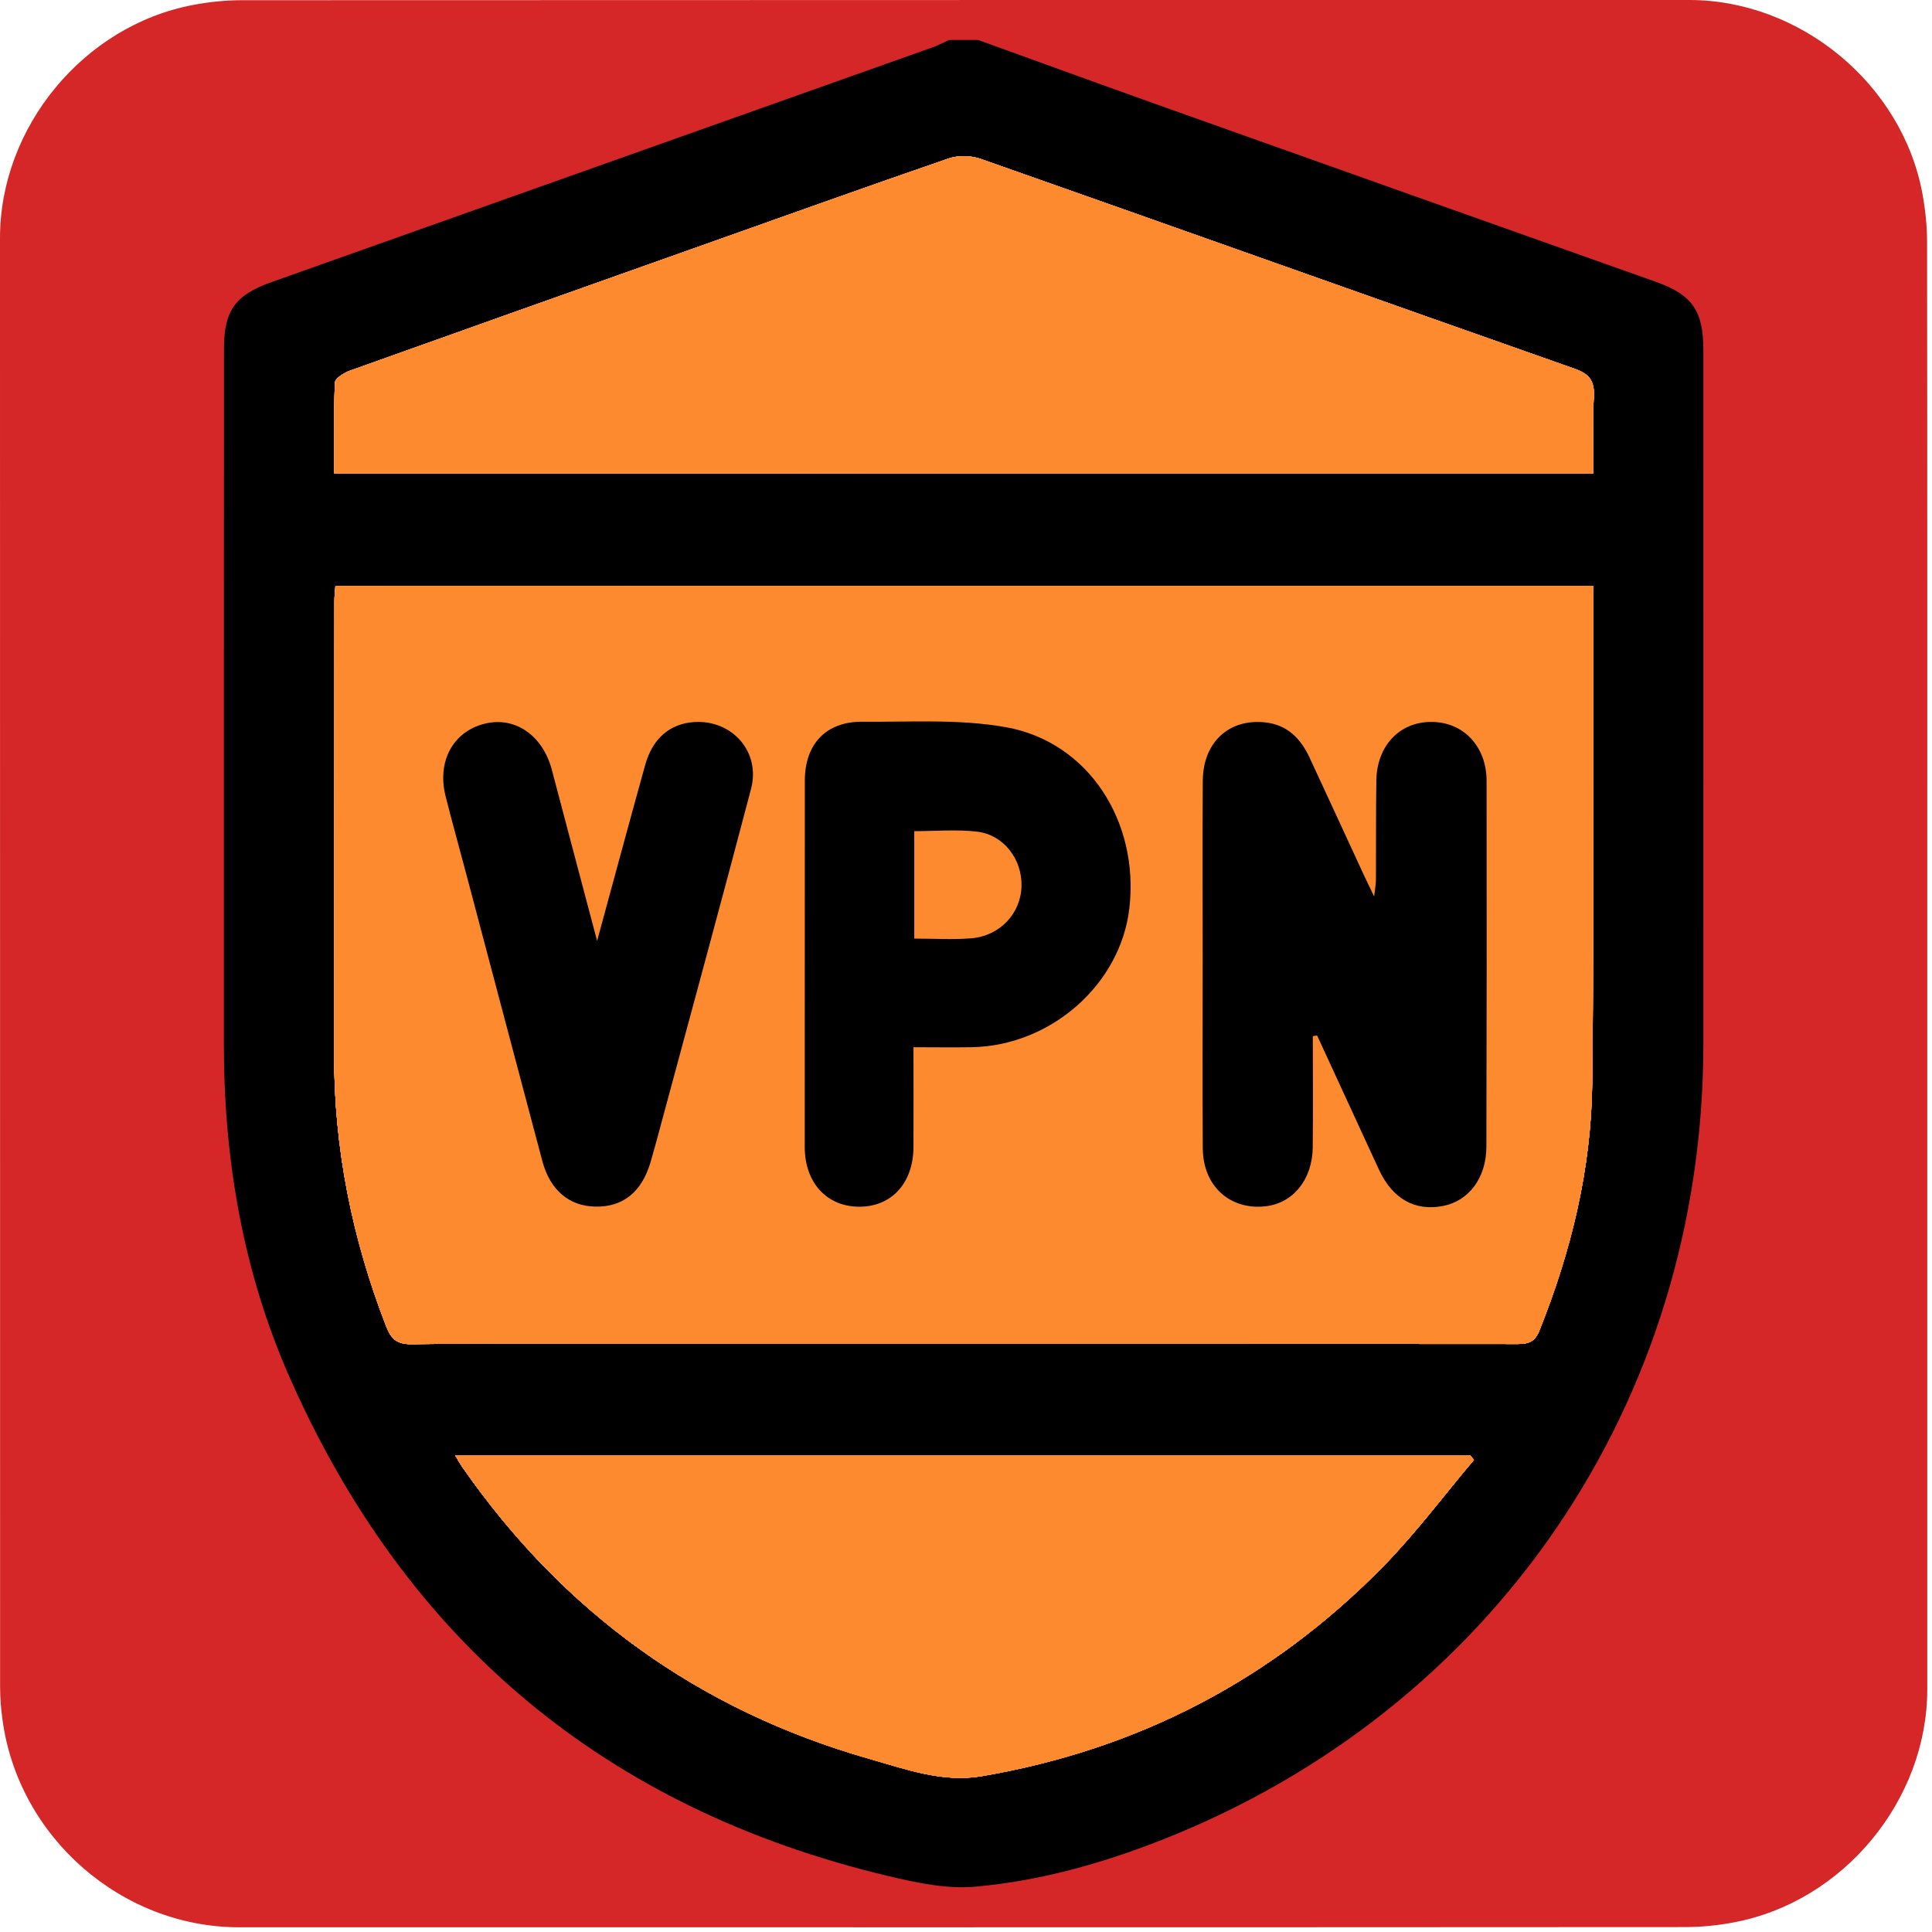
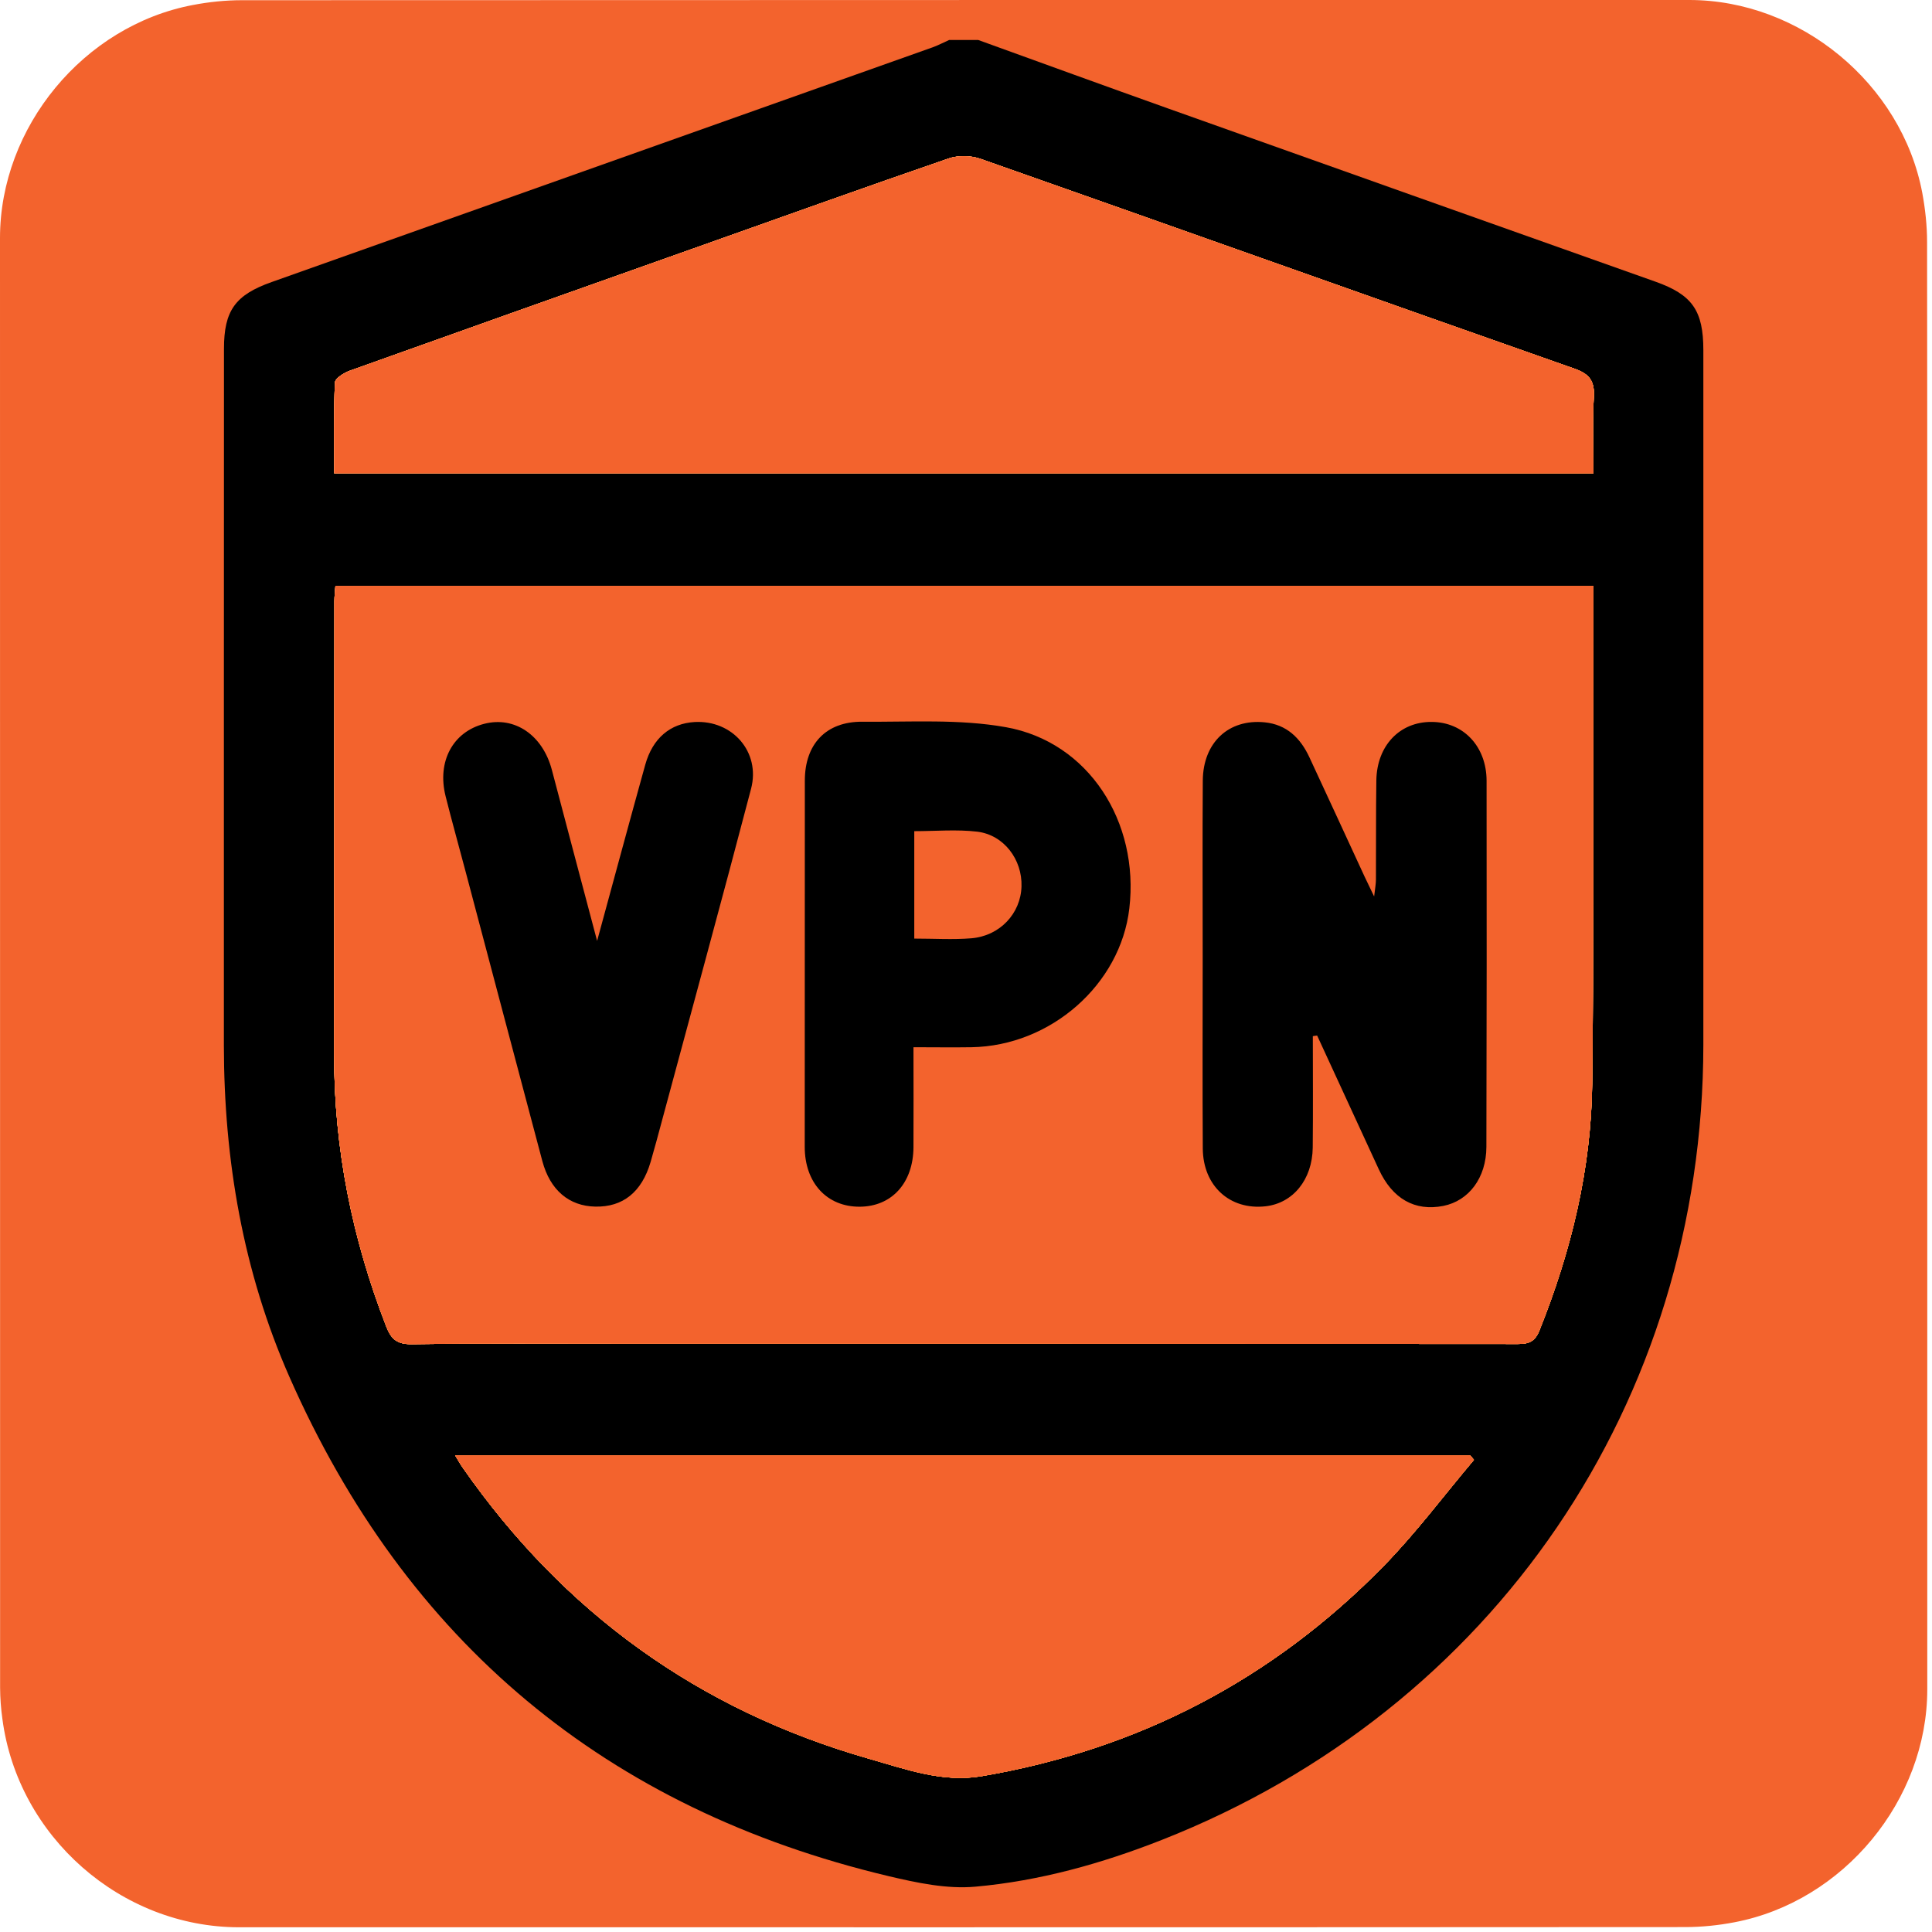
<svg xmlns="http://www.w3.org/2000/svg" id="vpn" viewBox="0 0 769 769" width="500" height="500" shape-rendering="geometricPrecision" text-rendering="geometricPrecision">
  <style>
    @keyframes shine_gradient5_f_o{0%,53.333%{fill-opacity:1}60%,to{fill-opacity:0}}@keyframes shine_gradient4_f_o{0%,50%{fill-opacity:1}56.667%,to{fill-opacity:0}}@keyframes shine_gradient3_f_o{0%,46.667%{fill-opacity:1}53.333%,to{fill-opacity:0}}@keyframes shine_gradient2_f_o{0%,43.333%{fill-opacity:1}50%,to{fill-opacity:0}}@keyframes shine_gradient1_f_o{0%,40%{fill-opacity:1}46.667%,to{fill-opacity:0}}#shine_gradient5{animation:shine_gradient5_f_o 3000ms linear infinite normal forwards}#shine_gradient4{animation:shine_gradient4_f_o 3000ms linear infinite normal forwards}#shine_gradient3{animation:shine_gradient3_f_o 3000ms linear infinite normal forwards}#shine_gradient2{animation:shine_gradient2_f_o 3000ms linear infinite normal forwards}#shine_gradient1{animation:shine_gradient1_f_o 3000ms linear infinite normal forwards}
  </style>
  <defs>
    <linearGradient id="shine_gradient5-fill" x1=".421" y1=".408" x2=".881" y2=".796" spreadMethod="pad" gradientUnits="objectBoundingBox">
      <stop id="shine_gradient5-fill-0" offset="0%" stop-color="#FE8A30" />
      <stop id="shine_gradient5-fill-1" offset="100%" stop-color="#FFDEC5" />
    </linearGradient>
    <linearGradient id="shine_gradient4-fill" x1=".04" y1=".133" x2=".527" y2=".53" spreadMethod="reflect" gradientUnits="objectBoundingBox">
      <stop id="shine_gradient4-fill-0" offset="0%" stop-color="#FE8A30" />
      <stop id="shine_gradient4-fill-1" offset="100%" stop-color="#FFDEC5" />
    </linearGradient>
    <linearGradient id="shine_gradient3-fill" x1=".741" y1=".68" x2="1.231" y2="1.067" spreadMethod="reflect" gradientUnits="objectBoundingBox">
      <stop id="shine_gradient3-fill-0" offset="0%" stop-color="#FE8A30" />
      <stop id="shine_gradient3-fill-1" offset="100%" stop-color="#FFDEC5" />
    </linearGradient>
    <linearGradient id="shine_gradient2-fill" x1="-.265" y1="-.096" x2=".332" y2=".369" spreadMethod="pad" gradientUnits="objectBoundingBox">
      <stop id="shine_gradient2-fill-0" offset="0%" stop-color="#FFDEC5" />
      <stop id="shine_gradient2-fill-1" offset="100%" stop-color="#FE8A30" />
    </linearGradient>
  </defs>
  <g id="background" transform="matrix(4 0 0 4 -796.72 -2313.48)">
-     <path id="square" d="M390.96 674.28v72.19c0 11.03-8.32 21.11-19.18 23.18-1.61.31-3.27.48-4.9.48-47.97.03-95.93.02-143.9.02-11.76 0-22.02-9.02-23.56-20.72a23.27 23.27 0 01-.23-3.12c-.01-48.09-.01-96.18-.01-144.26 0-11.03 8.32-21.12 19.18-23.18 1.61-.31 3.27-.48 4.9-.48 48.01-.02 96.02-.02 144.02-.02 11.03 0 21.13 8.33 23.18 19.18.3 1.61.48 3.27.48 4.9.03 23.94.02 47.89.02 71.83z" fill="#D52727" stroke="none" stroke-width="1" />
+     <path id="square" d="M390.96 674.28v72.19c0 11.03-8.32 21.11-19.18 23.18-1.61.31-3.27.48-4.9.48-47.97.03-95.93.02-143.9.02-11.76 0-22.02-9.02-23.56-20.72a23.27 23.27 0 01-.23-3.12c-.01-48.09-.01-96.18-.01-144.26 0-11.03 8.32-21.12 19.18-23.18 1.61-.31 3.27-.48 4.9-.48 48.01-.02 96.02-.02 144.02-.02 11.03 0 21.13 8.33 23.18 19.18.3 1.61.48 3.27.48 4.9.03 23.94.02 47.89.02 71.83z" fill="#F3632D" stroke="none" stroke-width="1" />
  </g>
  <g id="shield_top" transform="matrix(4 0 0 4 -796.69 -2313.45)">
    <g id="shield_group" stroke="none" stroke-width="1">
      <path id="shield_border" d="M296.51 582.34c6.33 2.29 12.65 4.59 18.99 6.85 16.13 5.75 32.27 11.47 48.4 17.2 3.67 1.3 4.77 2.88 4.77 6.82 0 23.04.01 46.09 0 69.13-.03 35.52-20.85 66.1-53.89 79.11-5.97 2.35-12.15 4.08-18.53 4.65-2.84.26-5.84-.38-8.67-1.05-28.08-6.68-47.98-23.29-59.61-49.68-4.61-10.47-6.51-21.57-6.52-32.99-.01-23.1.01-46.21.01-69.31 0-3.8 1.12-5.36 4.74-6.64 21.94-7.79 43.88-15.58 65.81-23.37.55-.2 1.07-.48 1.61-.72h2.89z" fill="#000" />
-       <path id="shine_gradient6" d="M244.46 723.18c.32.52.51.87.74 1.2 10.05 14.43 23.5 24.14 40.41 28.98 3.65 1.04 7.35 2.41 11.23 1.75 15.57-2.65 28.95-9.62 40-20.9 3.23-3.3 6.01-7.04 9-10.58-.13-.15-.25-.3-.38-.45h-101zm-12.03-97.72h125.3c0-2.6-.1-5.11.04-7.59.09-1.57-.41-2.29-1.93-2.82-19.71-6.93-39.39-13.95-59.1-20.88-.96-.34-2.24-.36-3.19-.03-8.57 2.95-17.11 6.02-25.66 9.05-11.3 4.01-22.61 8.02-33.9 12.06-.59.21-1.47.76-1.49 1.19-.13 2.97-.07 5.95-.07 9.02zm125.3 11.2H232.55c-.04.57-.1 1.04-.1 1.5-.01 15.02-.01 30.04-.03 45.06-.02 9.38 1.79 18.39 5.18 27.12.5 1.3 1.1 1.8 2.57 1.78 7-.1 14-.05 21.01-.05 29.68 0 59.37 0 89.05.03 1.09 0 1.69-.25 2.13-1.35 3.16-7.89 5.15-16.05 5.25-24.56.15-12.63.09-25.25.11-37.88.01-3.83.01-7.66.01-11.65z" fill="#FE8A30" />
+       <path id="shine_gradient6" d="M244.46 723.18c.32.52.51.87.74 1.2 10.05 14.43 23.5 24.14 40.41 28.98 3.65 1.04 7.35 2.41 11.23 1.75 15.57-2.65 28.95-9.62 40-20.9 3.23-3.3 6.01-7.04 9-10.58-.13-.15-.25-.3-.38-.45h-101zm-12.03-97.72h125.3c0-2.6-.1-5.11.04-7.59.09-1.57-.41-2.29-1.93-2.82-19.71-6.93-39.39-13.95-59.1-20.88-.96-.34-2.24-.36-3.19-.03-8.57 2.95-17.11 6.02-25.66 9.05-11.3 4.01-22.61 8.02-33.9 12.06-.59.21-1.47.76-1.49 1.19-.13 2.97-.07 5.95-.07 9.02zm125.3 11.2H232.55c-.04.57-.1 1.04-.1 1.5-.01 15.02-.01 30.04-.03 45.06-.02 9.38 1.79 18.39 5.18 27.12.5 1.3 1.1 1.8 2.57 1.78 7-.1 14-.05 21.01-.05 29.68 0 59.37 0 89.05.03 1.09 0 1.69-.25 2.13-1.35 3.16-7.89 5.15-16.05 5.25-24.56.15-12.63.09-25.25.11-37.88.01-3.83.01-7.66.01-11.65z" fill="#F3632D" />
      <path id="shine_gradient5" d="M244.46 723.18c.32.52.51.87.74 1.2 10.05 14.43 23.5 24.14 40.41 28.98 3.65 1.04 7.35 2.41 11.23 1.75 15.57-2.65 28.95-9.62 40-20.9 3.23-3.3 6.01-7.04 9-10.58-.13-.15-.25-.3-.38-.45h-101zm-12.03-97.72h125.3c0-2.6-.1-5.11.04-7.59.09-1.57-.41-2.29-1.93-2.82-19.71-6.93-39.39-13.95-59.1-20.88-.96-.34-2.24-.36-3.19-.03-8.57 2.95-17.11 6.02-25.66 9.05-11.3 4.01-22.61 8.02-33.9 12.06-.59.21-1.47.76-1.49 1.19-.13 2.97-.07 5.95-.07 9.02zm125.3 11.2H232.55c-.04.57-.1 1.04-.1 1.5-.01 15.02-.01 30.04-.03 45.06-.02 9.38 1.79 18.39 5.18 27.12.5 1.3 1.1 1.8 2.57 1.78 7-.1 14-.05 21.01-.05 29.68 0 59.37 0 89.05.03 1.09 0 1.69-.25 2.13-1.35 3.16-7.89 5.15-16.05 5.25-24.56.15-12.63.09-25.25.11-37.88.01-3.83.01-7.66.01-11.65z" fill="url(#shine_gradient5-fill)" />
      <path id="shine_gradient4" d="M244.46 723.18c.32.52.51.87.74 1.2 10.05 14.43 23.5 24.14 40.41 28.98 3.65 1.04 7.35 2.41 11.23 1.75 15.57-2.65 28.95-9.62 40-20.9 3.23-3.3 6.01-7.04 9-10.58-.13-.15-.25-.3-.38-.45h-101zm-12.03-97.72h125.3c0-2.6-.1-5.11.04-7.59.09-1.57-.41-2.29-1.93-2.82-19.71-6.93-39.39-13.95-59.1-20.88-.96-.34-2.24-.36-3.19-.03-8.57 2.95-17.11 6.02-25.66 9.05-11.3 4.01-22.61 8.02-33.9 12.06-.59.21-1.47.76-1.49 1.19-.13 2.97-.07 5.95-.07 9.02zm125.3 11.2H232.55c-.04.57-.1 1.04-.1 1.5-.01 15.02-.01 30.04-.03 45.06-.02 9.38 1.79 18.39 5.18 27.12.5 1.3 1.1 1.8 2.57 1.78 7-.1 14-.05 21.01-.05 29.68 0 59.37 0 89.05.03 1.09 0 1.69-.25 2.13-1.35 3.16-7.89 5.15-16.05 5.25-24.56.15-12.63.09-25.25.11-37.88.01-3.83.01-7.66.01-11.65z" fill="url(#shine_gradient4-fill)" />
      <path id="shine_gradient3" d="M244.46 723.18c.32.52.51.87.74 1.2 10.05 14.43 23.5 24.14 40.41 28.98 3.65 1.04 7.35 2.41 11.23 1.75 15.57-2.65 28.95-9.62 40-20.9 3.23-3.3 6.01-7.04 9-10.58-.13-.15-.25-.3-.38-.45h-101zm-12.03-97.72h125.3c0-2.6-.1-5.11.04-7.59.09-1.57-.41-2.29-1.93-2.82-19.71-6.93-39.39-13.95-59.1-20.88-.96-.34-2.24-.36-3.19-.03-8.57 2.95-17.11 6.02-25.66 9.05-11.3 4.01-22.61 8.02-33.9 12.06-.59.21-1.47.76-1.49 1.19-.13 2.97-.07 5.95-.07 9.02zm125.3 11.2H232.55c-.04.57-.1 1.04-.1 1.5-.01 15.02-.01 30.04-.03 45.06-.02 9.38 1.79 18.39 5.18 27.12.5 1.3 1.1 1.8 2.57 1.78 7-.1 14-.05 21.01-.05 29.68 0 59.37 0 89.05.03 1.09 0 1.69-.25 2.13-1.35 3.16-7.89 5.15-16.05 5.25-24.56.15-12.63.09-25.25.11-37.88.01-3.83.01-7.66.01-11.65z" fill="url(#shine_gradient3-fill)" />
      <path id="shine_gradient2" d="M244.46 723.18c.32.52.51.87.74 1.2 10.05 14.43 23.5 24.14 40.41 28.98 3.65 1.04 7.35 2.41 11.23 1.75 15.57-2.65 28.95-9.62 40-20.9 3.23-3.3 6.01-7.04 9-10.58-.13-.15-.25-.3-.38-.45h-101zm-12.03-97.72h125.3c0-2.6-.1-5.11.04-7.59.09-1.57-.41-2.29-1.93-2.82-19.71-6.93-39.39-13.95-59.1-20.88-.96-.34-2.24-.36-3.19-.03-8.57 2.95-17.11 6.02-25.66 9.05-11.3 4.01-22.61 8.02-33.9 12.06-.59.21-1.47.76-1.49 1.19-.13 2.97-.07 5.95-.07 9.02zm125.3 11.2H232.55c-.04.57-.1 1.04-.1 1.5-.01 15.02-.01 30.04-.03 45.06-.02 9.38 1.79 18.39 5.18 27.12.5 1.3 1.1 1.8 2.57 1.78 7-.1 14-.05 21.01-.05 29.68 0 59.37 0 89.05.03 1.09 0 1.69-.25 2.13-1.35 3.16-7.89 5.15-16.05 5.25-24.56.15-12.63.09-25.25.11-37.88.01-3.83.01-7.66.01-11.65z" fill="url(#shine_gradient2-fill)" />
-       <path id="shine_gradient1" d="M244.46 723.18c.32.52.51.87.74 1.2 10.05 14.43 23.5 24.14 40.41 28.98 3.65 1.04 7.35 2.41 11.23 1.75 15.57-2.65 28.95-9.62 40-20.9 3.23-3.3 6.01-7.04 9-10.58-.13-.15-.25-.3-.38-.45h-101zm-12.03-97.72h125.3c0-2.6-.1-5.11.04-7.59.09-1.57-.41-2.29-1.93-2.82-19.71-6.93-39.39-13.95-59.1-20.88-.96-.34-2.24-.36-3.19-.03-8.57 2.95-17.11 6.02-25.66 9.05-11.3 4.01-22.61 8.02-33.9 12.06-.59.21-1.47.76-1.49 1.19-.13 2.97-.07 5.95-.07 9.02zm125.3 11.2H232.55c-.04.57-.1 1.04-.1 1.5-.01 15.02-.01 30.04-.03 45.06-.02 9.38 1.79 18.39 5.18 27.12.5 1.3 1.1 1.8 2.57 1.78 7-.1 14-.05 21.01-.05 29.68 0 59.37 0 89.05.03 1.09 0 1.69-.25 2.13-1.35 3.16-7.89 5.15-16.05 5.25-24.56.15-12.63.09-25.25.11-37.88.01-3.83.01-7.66.01-11.65z" fill="#FE8A30" />
+       <path id="shine_gradient1" d="M244.46 723.18c.32.52.51.87.74 1.2 10.05 14.43 23.5 24.14 40.41 28.98 3.65 1.04 7.35 2.41 11.23 1.75 15.57-2.65 28.95-9.62 40-20.9 3.23-3.3 6.01-7.04 9-10.58-.13-.15-.25-.3-.38-.45h-101zm-12.03-97.72h125.3c0-2.6-.1-5.11.04-7.59.09-1.57-.41-2.29-1.93-2.82-19.71-6.93-39.39-13.95-59.1-20.88-.96-.34-2.24-.36-3.19-.03-8.57 2.95-17.11 6.02-25.66 9.05-11.3 4.01-22.61 8.02-33.9 12.06-.59.21-1.47.76-1.49 1.19-.13 2.97-.07 5.95-.07 9.02zm125.3 11.2H232.55c-.04.57-.1 1.04-.1 1.5-.01 15.02-.01 30.04-.03 45.06-.02 9.38 1.79 18.39 5.18 27.12.5 1.3 1.1 1.8 2.57 1.78 7-.1 14-.05 21.01-.05 29.68 0 59.37 0 89.05.03 1.09 0 1.69-.25 2.13-1.35 3.16-7.89 5.15-16.05 5.25-24.56.15-12.63.09-25.25.11-37.88.01-3.83.01-7.66.01-11.65z" fill="#F3632D" />
      <path id="letter_n" d="M329.81 681.47c0 3.7.03 7.39-.01 11.09-.04 3.19-1.97 5.54-4.71 5.84-3.53.39-6.2-2.02-6.23-5.74-.04-6.34-.01-12.69-.01-19.03 0-5.86-.03-11.73.01-17.59.03-3.8 2.58-6.16 6.16-5.8 2.19.22 3.55 1.56 4.44 3.46 1.84 3.95 3.66 7.91 5.49 11.87.25.53.51 1.06.96 2 .1-.84.18-1.27.18-1.69.02-3.29-.01-6.58.04-9.87.06-3.46 2.33-5.83 5.5-5.81 3.15.01 5.46 2.42 5.47 5.85.02 12.15.01 24.29-.02 36.44-.01 3.07-1.74 5.36-4.28 5.87-2.84.56-5.07-.7-6.43-3.65-2.04-4.43-4.09-8.87-6.13-13.3-.14.01-.28.03-.43.06z" fill="#000" />
      <path id="letter_v" d="M258.59 671.99c1.68-6.16 3.21-11.85 4.79-17.53.74-2.65 2.5-4.11 4.91-4.25 3.76-.21 6.58 2.98 5.62 6.64-2.89 11.02-5.9 22.01-8.86 33.01-.37 1.38-.74 2.77-1.14 4.14-.88 2.99-2.76 4.49-5.5 4.43-2.61-.05-4.5-1.64-5.27-4.53-2.55-9.57-5.07-19.14-7.61-28.71-.67-2.54-1.38-5.06-2.02-7.61-.86-3.45.73-6.39 3.84-7.19 3.04-.79 5.83 1.13 6.74 4.59 1.45 5.52 2.92 11.04 4.5 17.01z" fill="#000" />
      <path id="letter_p" d="M299.3 650.73c-4.65-.84-9.52-.51-14.3-.55-3.63-.03-5.74 2.22-5.74 5.87-.01 12.14-.01 24.29-.01 36.43 0 3.59 2.21 5.98 5.48 5.96 3.18-.02 5.31-2.36 5.34-5.9.02-3.22 0-6.45 0-9.97 2.09 0 3.93.03 5.77 0 7.89-.13 14.83-6.24 15.71-13.81 1.01-8.62-4.05-16.55-12.25-18.03zm-3.47 21c-1.83.15-3.68.03-5.68.03v-10.69c2.14 0 4.22-.19 6.26.05 2.66.32 4.5 2.78 4.41 5.46-.08 2.68-2.14 4.91-4.99 5.15z" fill="#000" />
    </g>
  </g>
</svg>
